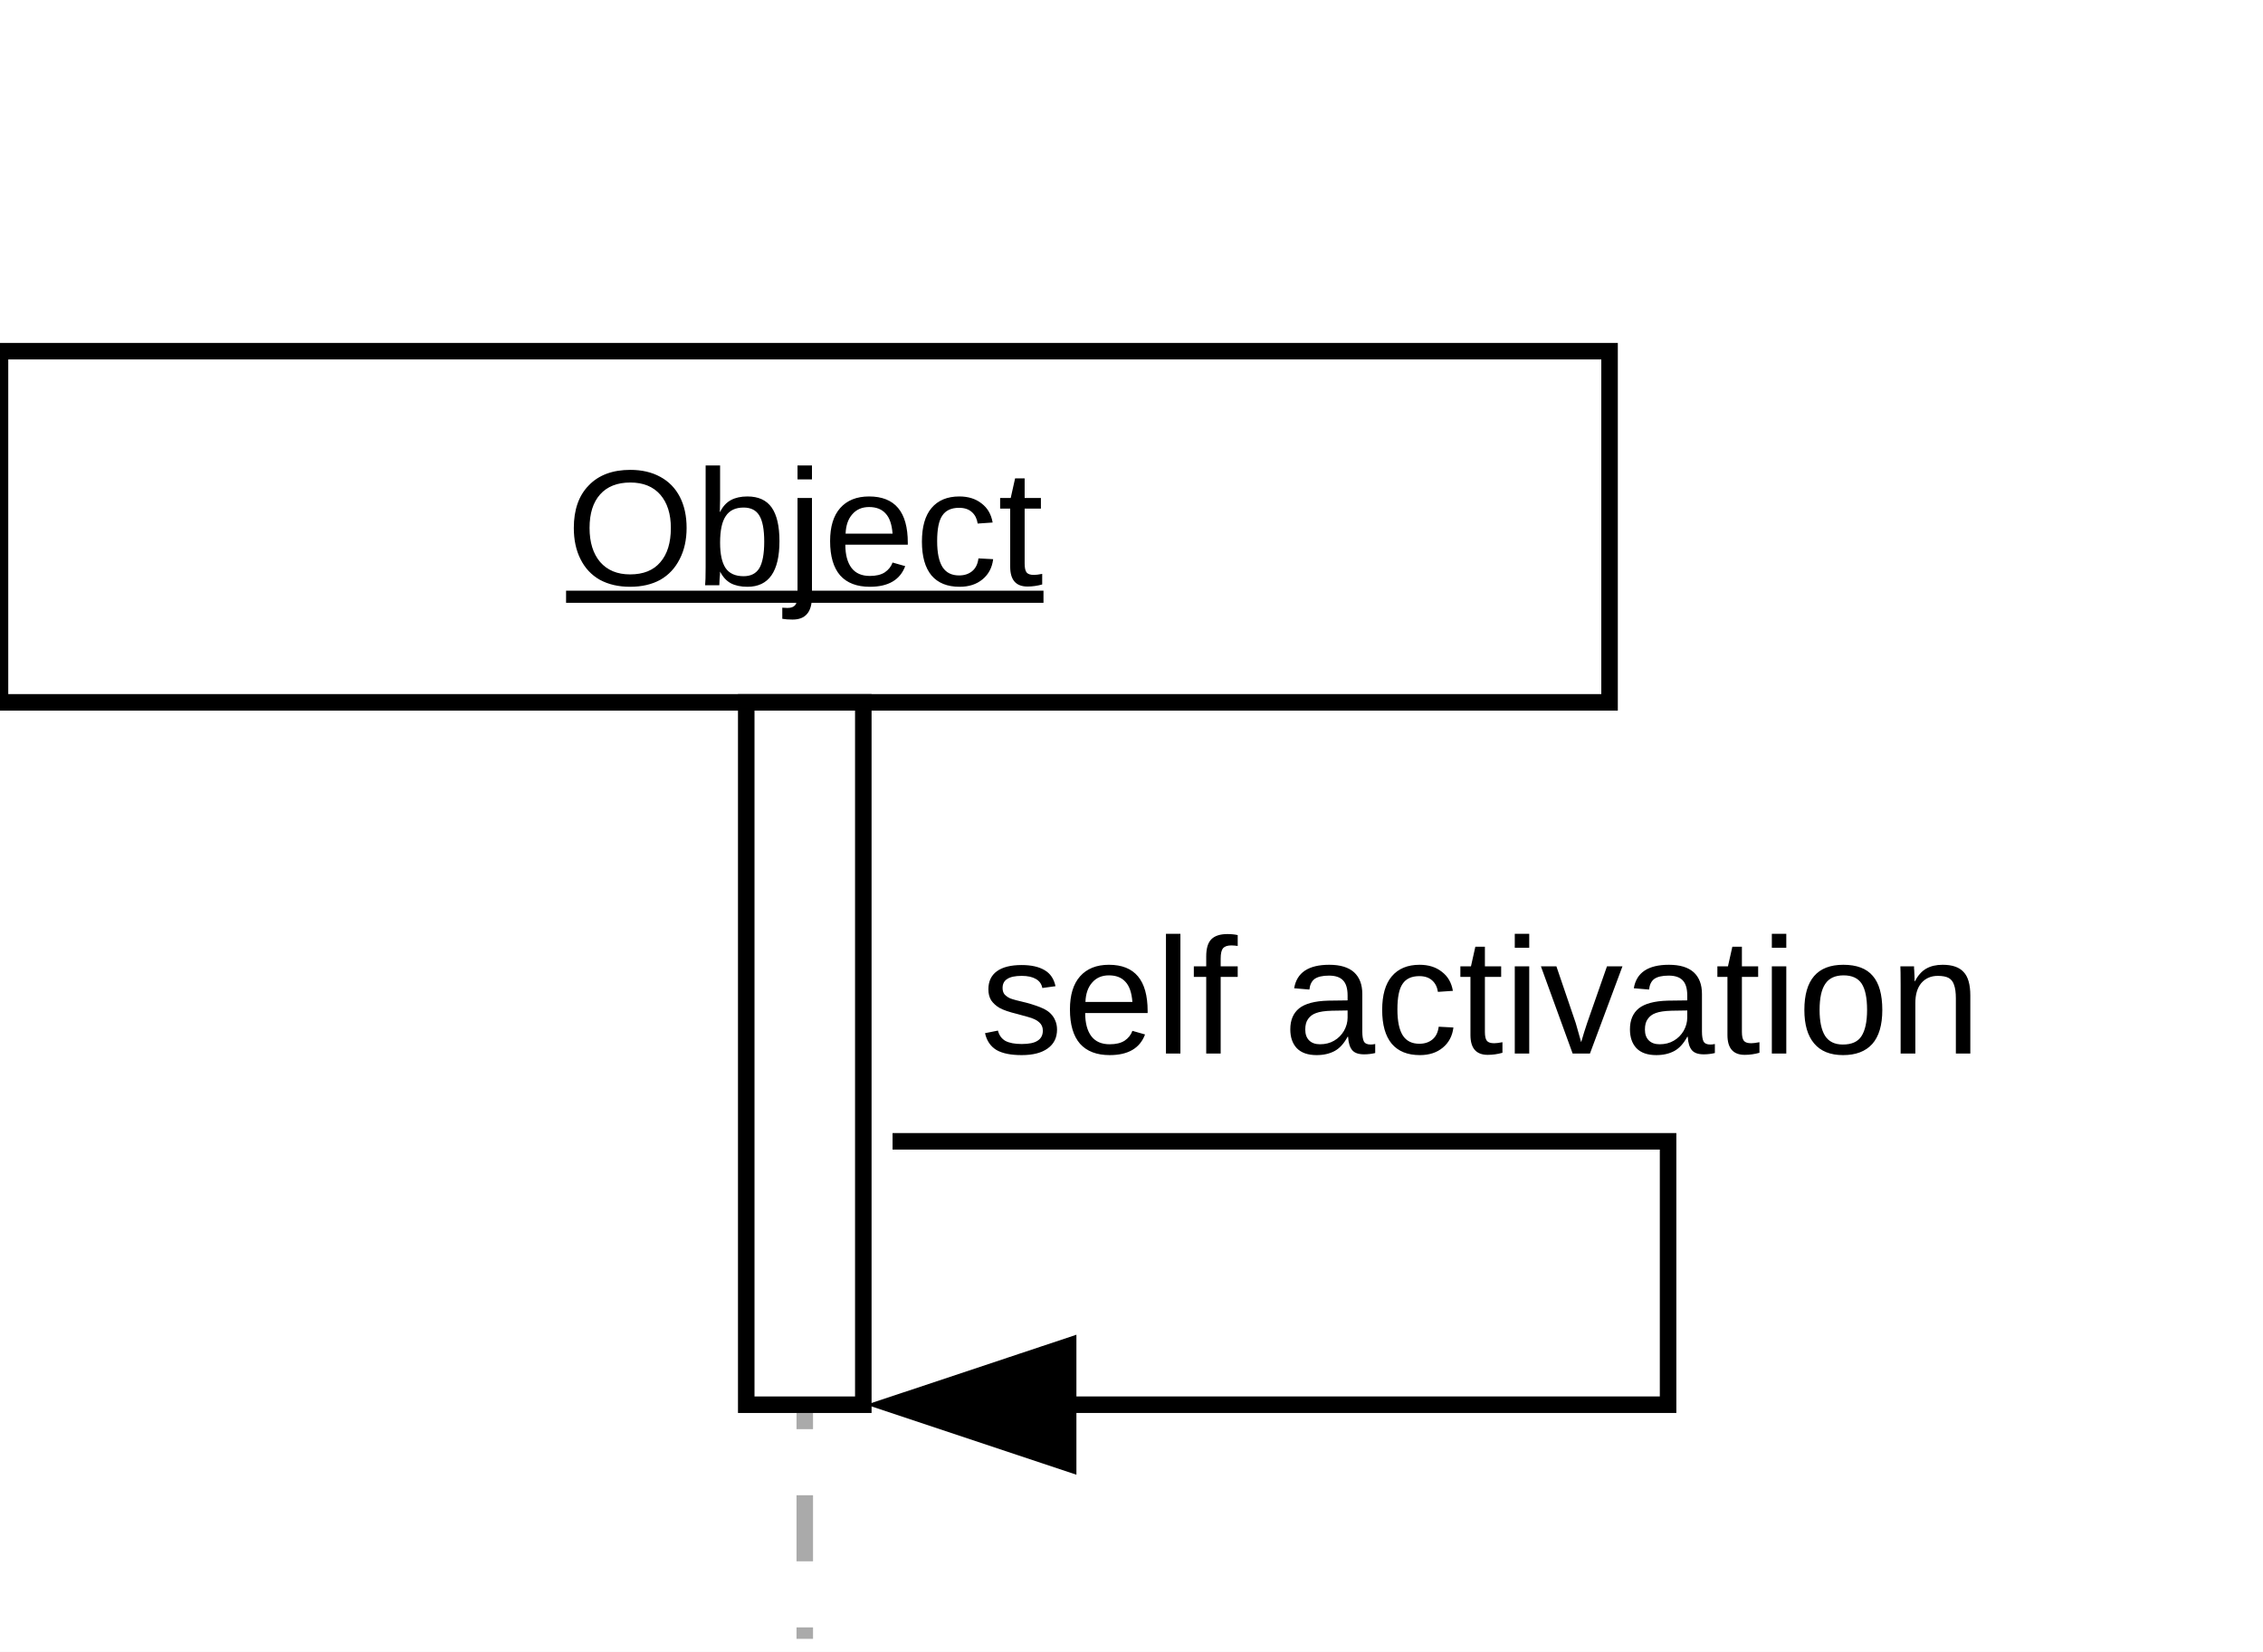
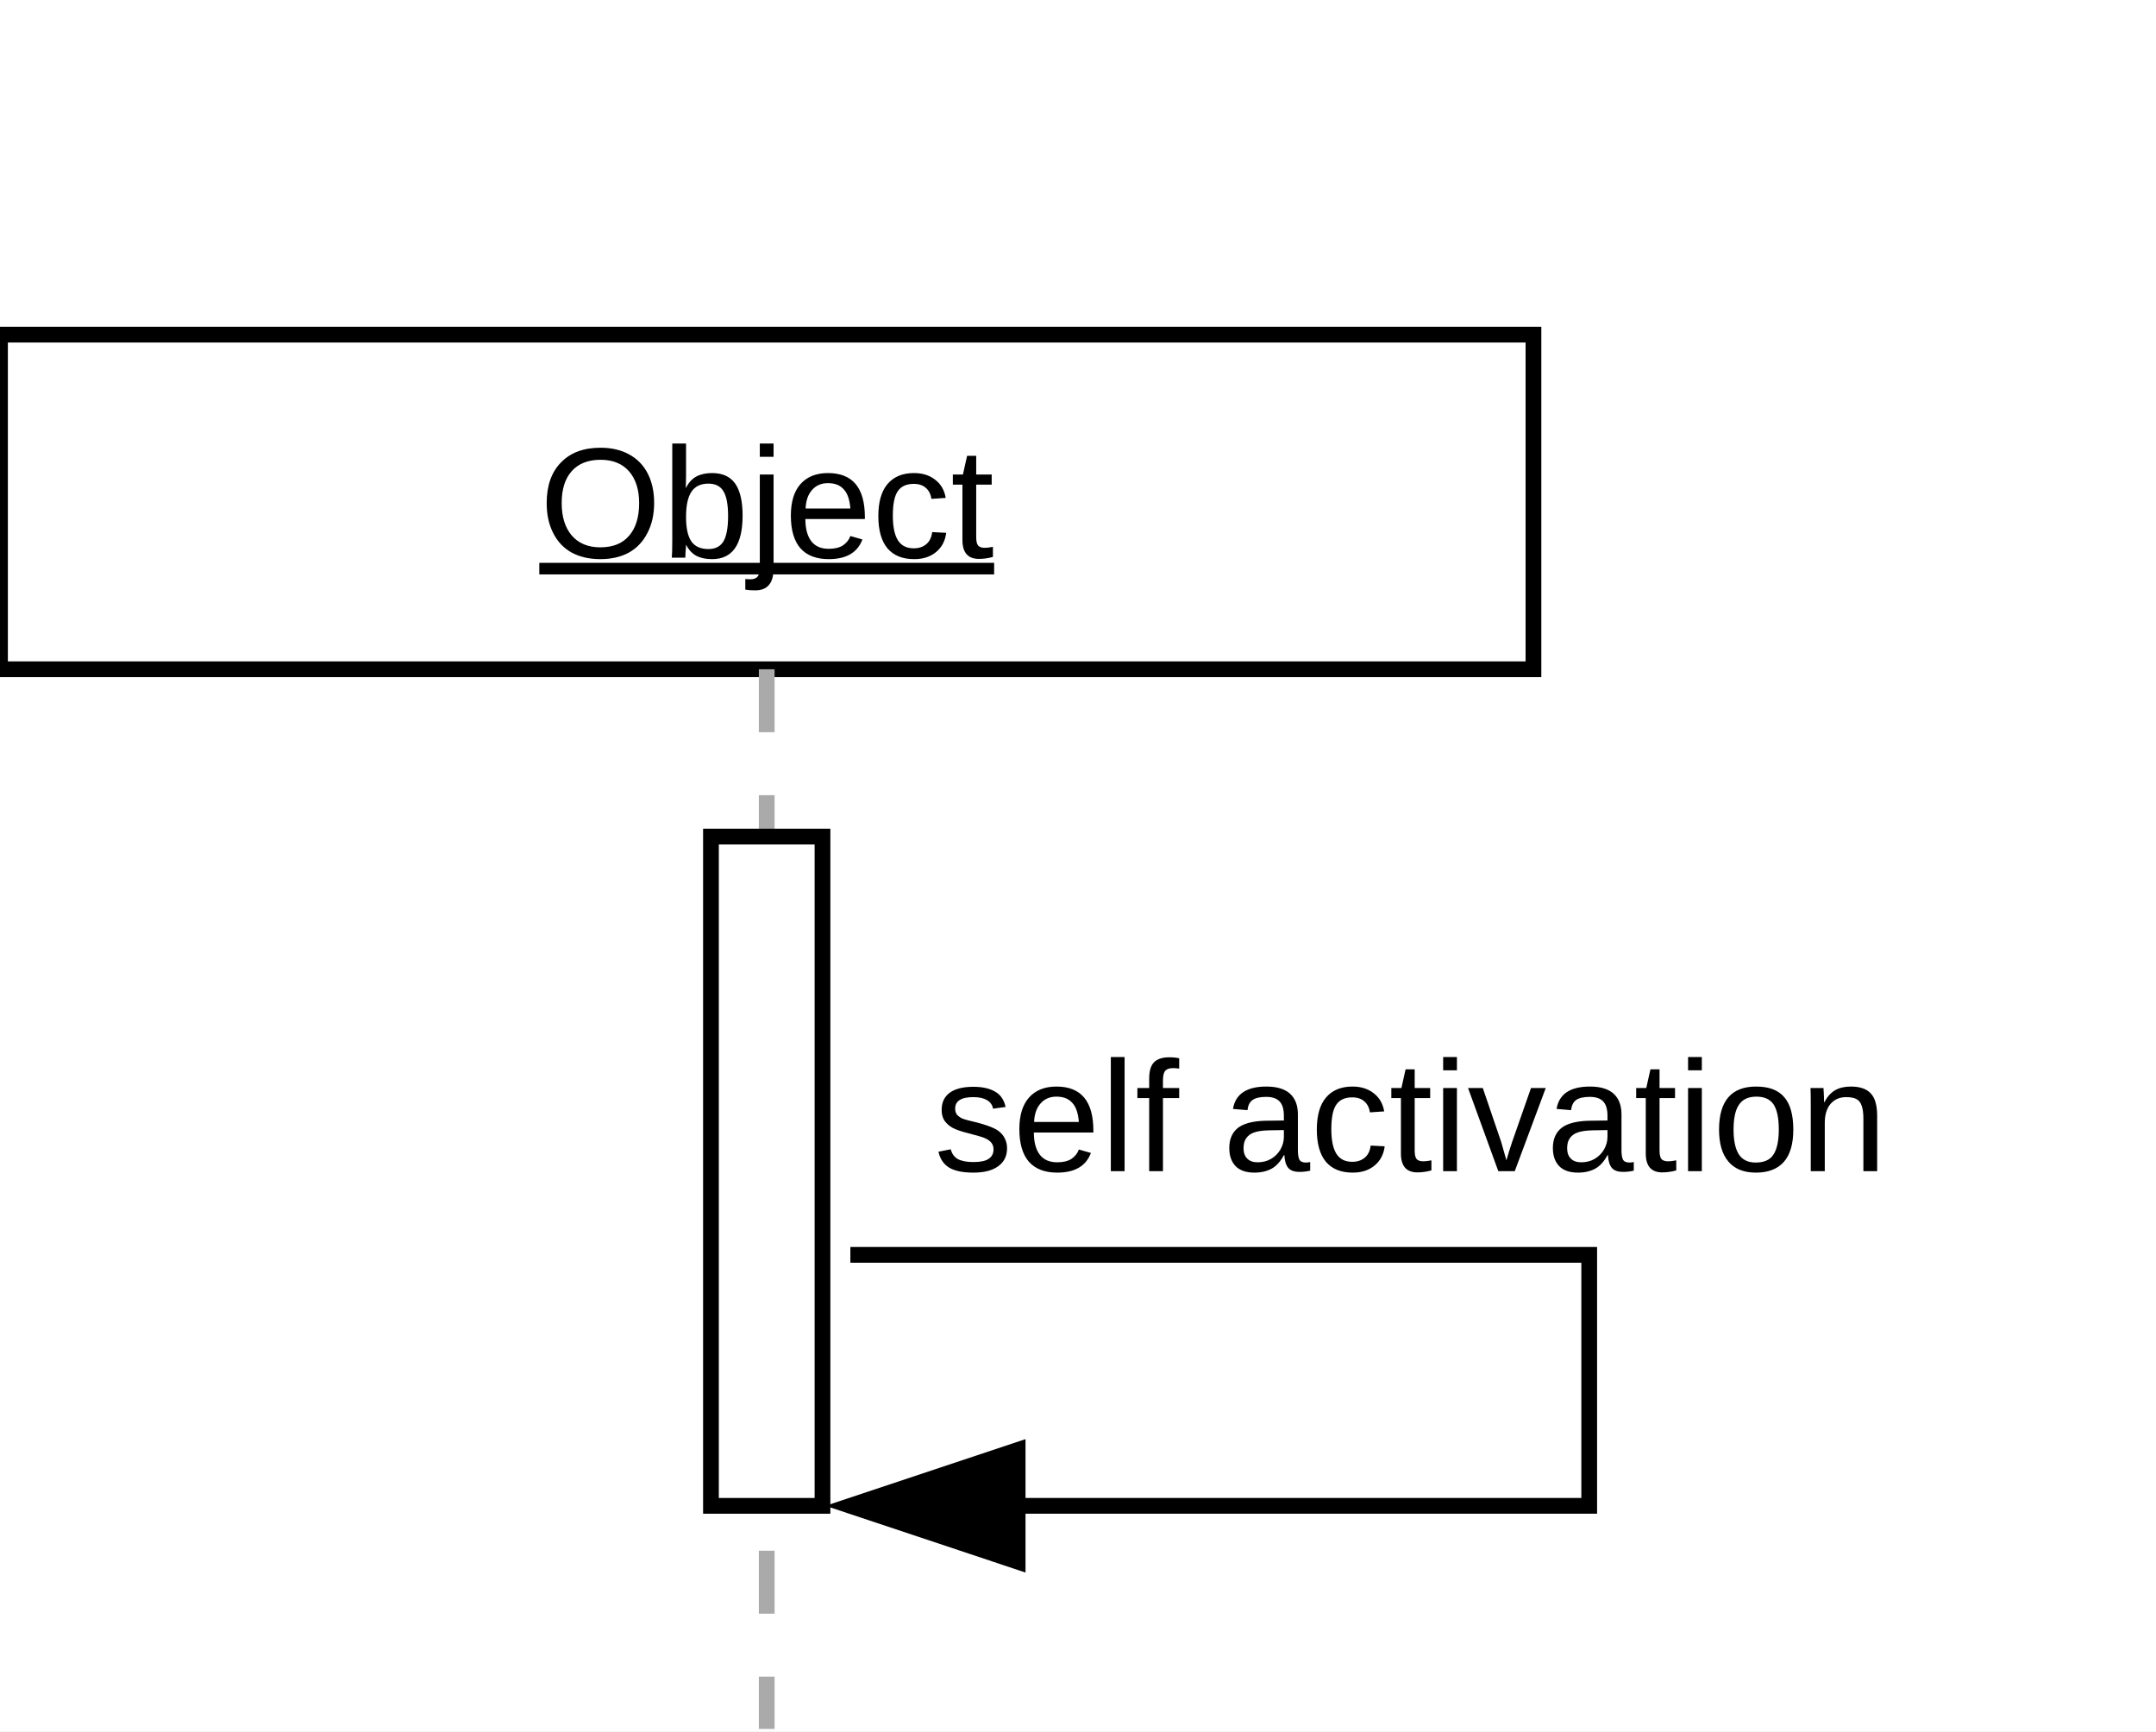
- <svg xmlns="http://www.w3.org/2000/svg" baseProfile="full" height="100px" version="1.1" width="137px">
+ <svg xmlns="http://www.w3.org/2000/svg" baseProfile="full" height="110px" version="1.1" width="137px">
  <defs />
  <g id="shapes" transform="scale(1.0)">
    <rect fill="white" height="100%" width="100%" x="0" y="0" />
    <rect fill="white" height="21.26" stroke="black" stroke-width="1" width="97.441" x="0.0" y="21.26" />
    <text fill="black" font-family="Arial, Helvetica, sans-serif" font-size="10px" text-anchor="middle" text-decoration="underline" x="48.72" y="35.433">Object</text>
-     <line stroke="#aaaaaa" stroke-dasharray="4" stroke-width="1" x1="48.72" x2="48.72" y1="42.52" y2="99.213" />
-     <rect fill="white" height="42.52" stroke="black" stroke-width="1" width="7.087" x="45.177" y="42.52" />
-     <text fill="black" font-family="Arial, Helvetica, sans-serif" font-size="10px" text-anchor="start" x="59.35" y="63.78">self activation</text>
-     <polyline fill="none" points="54.035,69.094 100.984,69.094 100.984,85.039 54.035,85.039" stroke="black" />
-     <polygon fill="black" points="64.665,88.583 54.035,85.039 64.665,81.496" stroke="black" />
+     <line stroke="#aaaaaa" stroke-dasharray="4" stroke-width="1" x1="48.72" x2="48.72" y1="42.52" y2="109.843" />
+     <rect fill="white" height="42.52" stroke="black" stroke-width="1" width="7.087" x="45.177" y="53.15" />
+     <text fill="black" font-family="Arial, Helvetica, sans-serif" font-size="10px" text-anchor="start" x="59.35" y="74.409">self activation</text>
+     <polyline fill="none" points="54.035,79.724 100.984,79.724 100.984,95.669 54.035,95.669" stroke="black" />
+     <polygon fill="black" points="64.665,99.213 54.035,95.669 64.665,92.126" stroke="black" />
  </g>
</svg>
